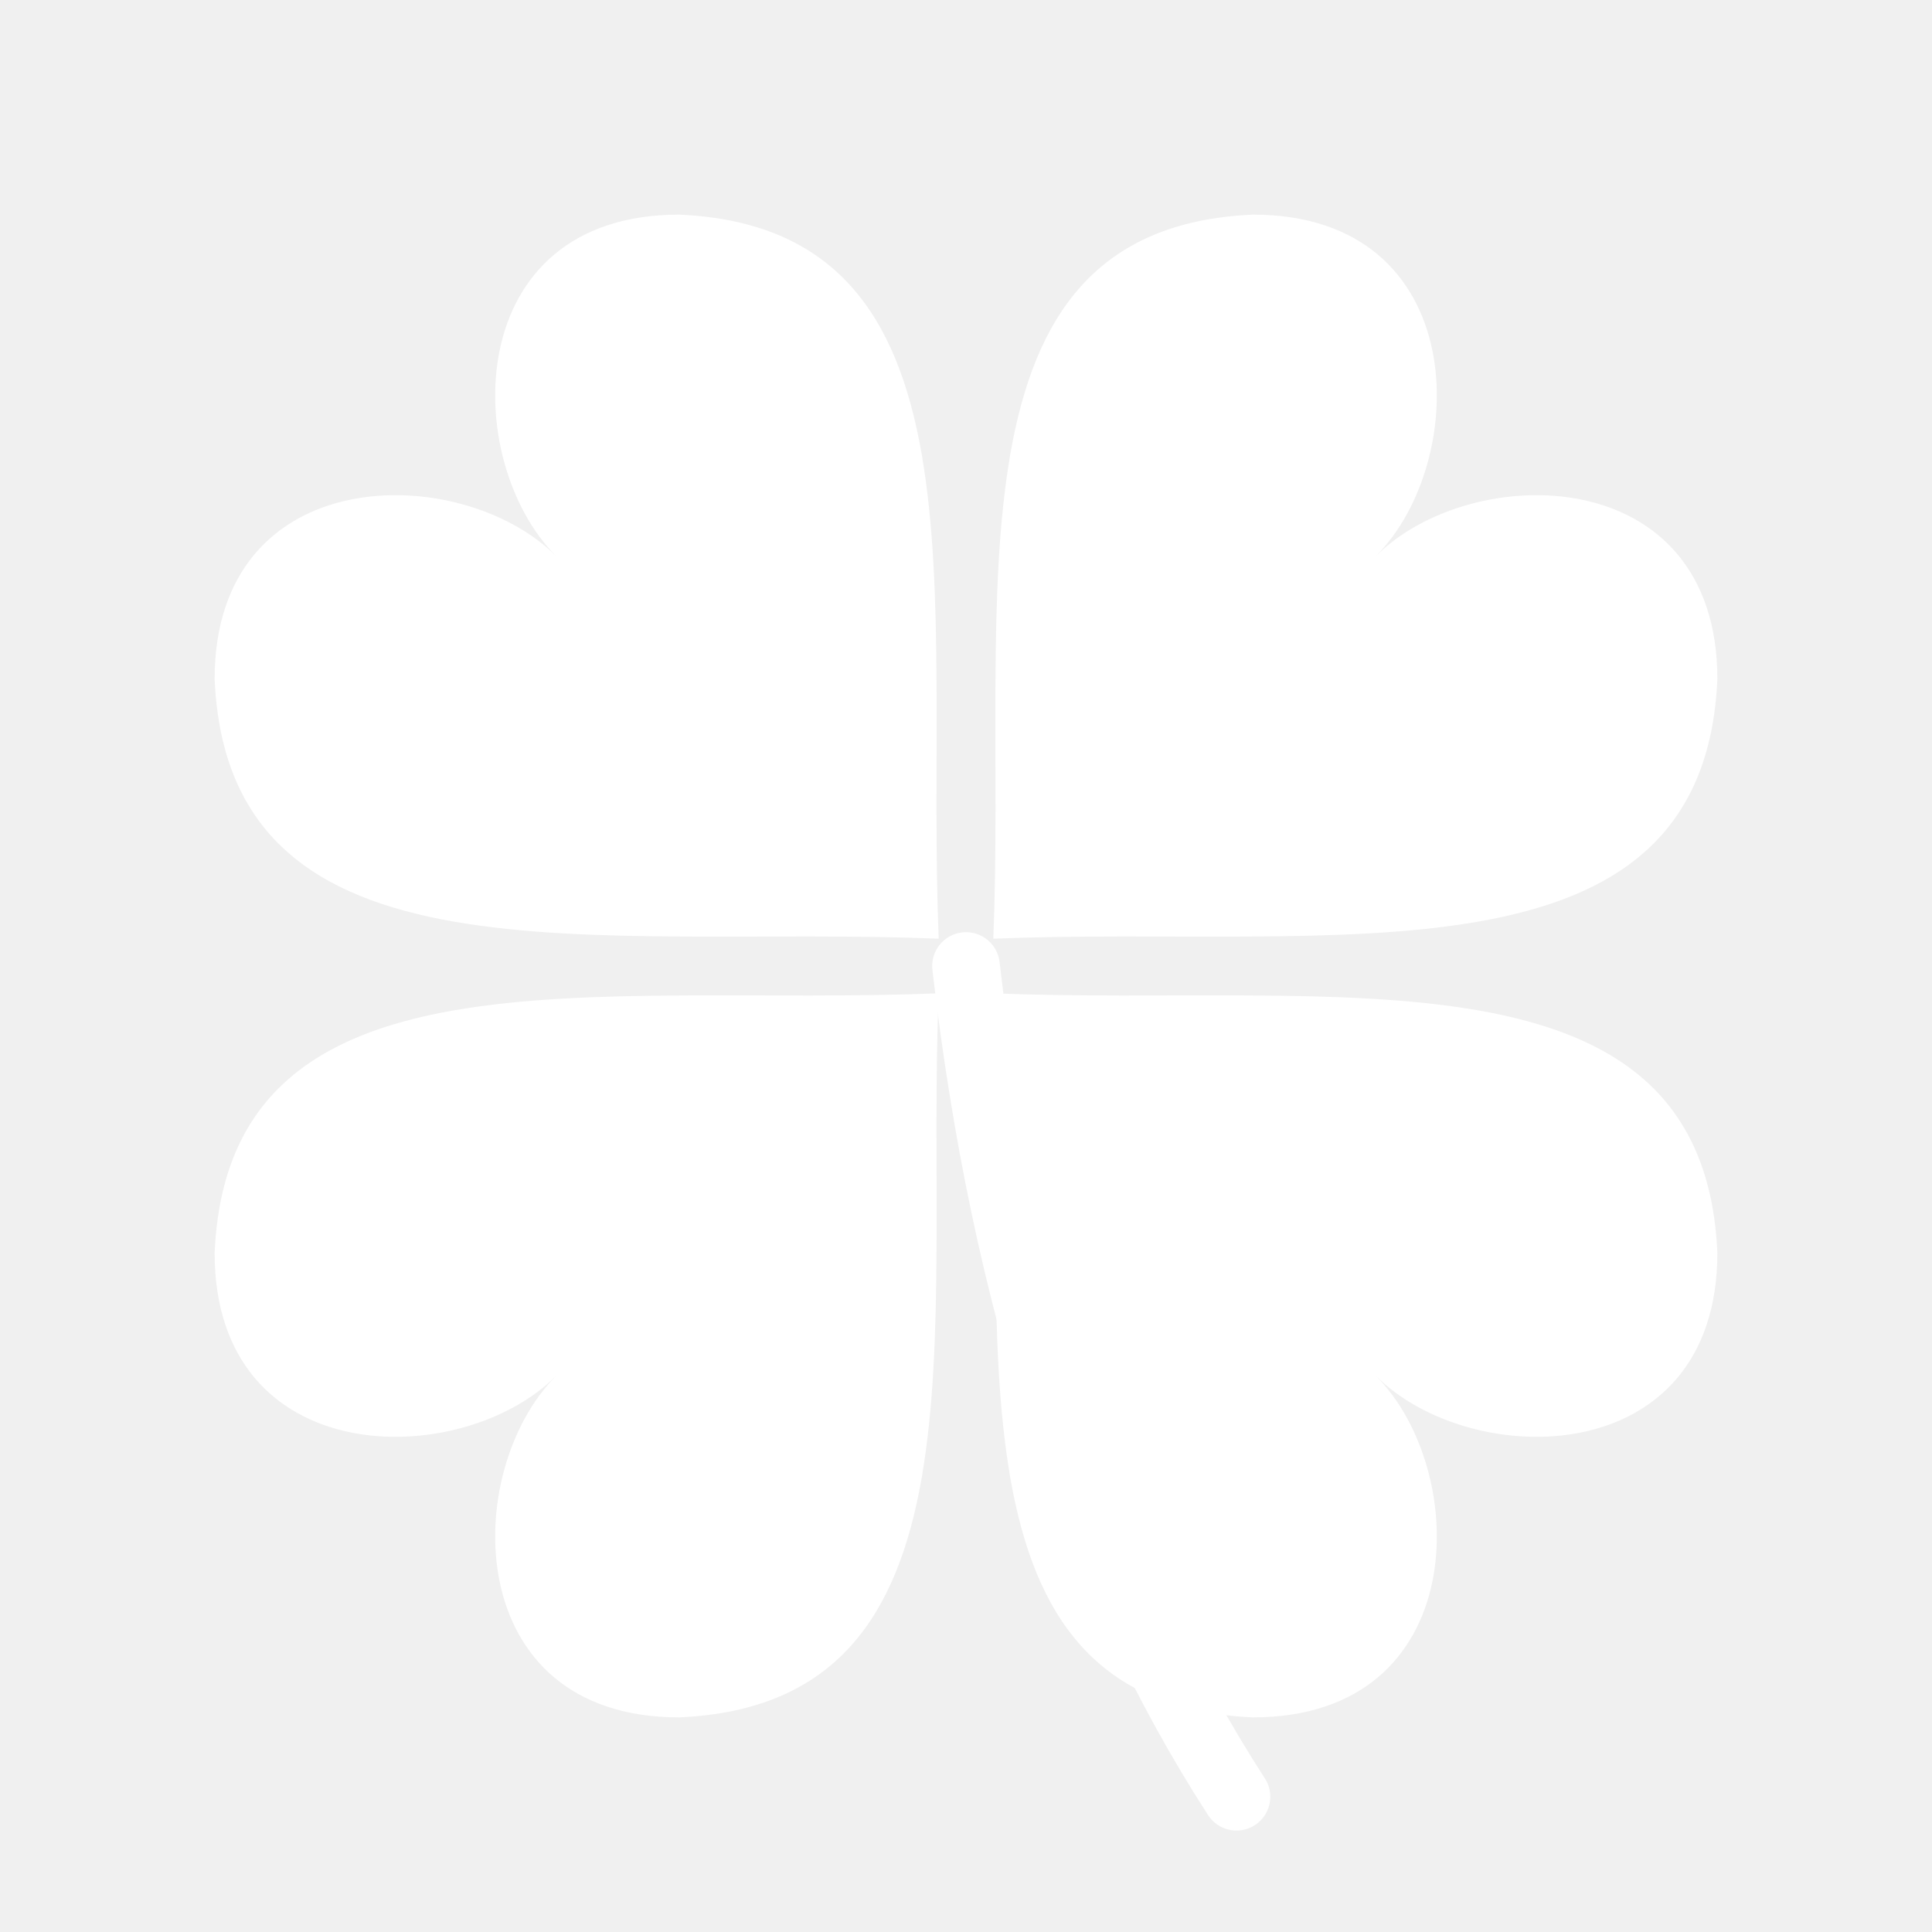
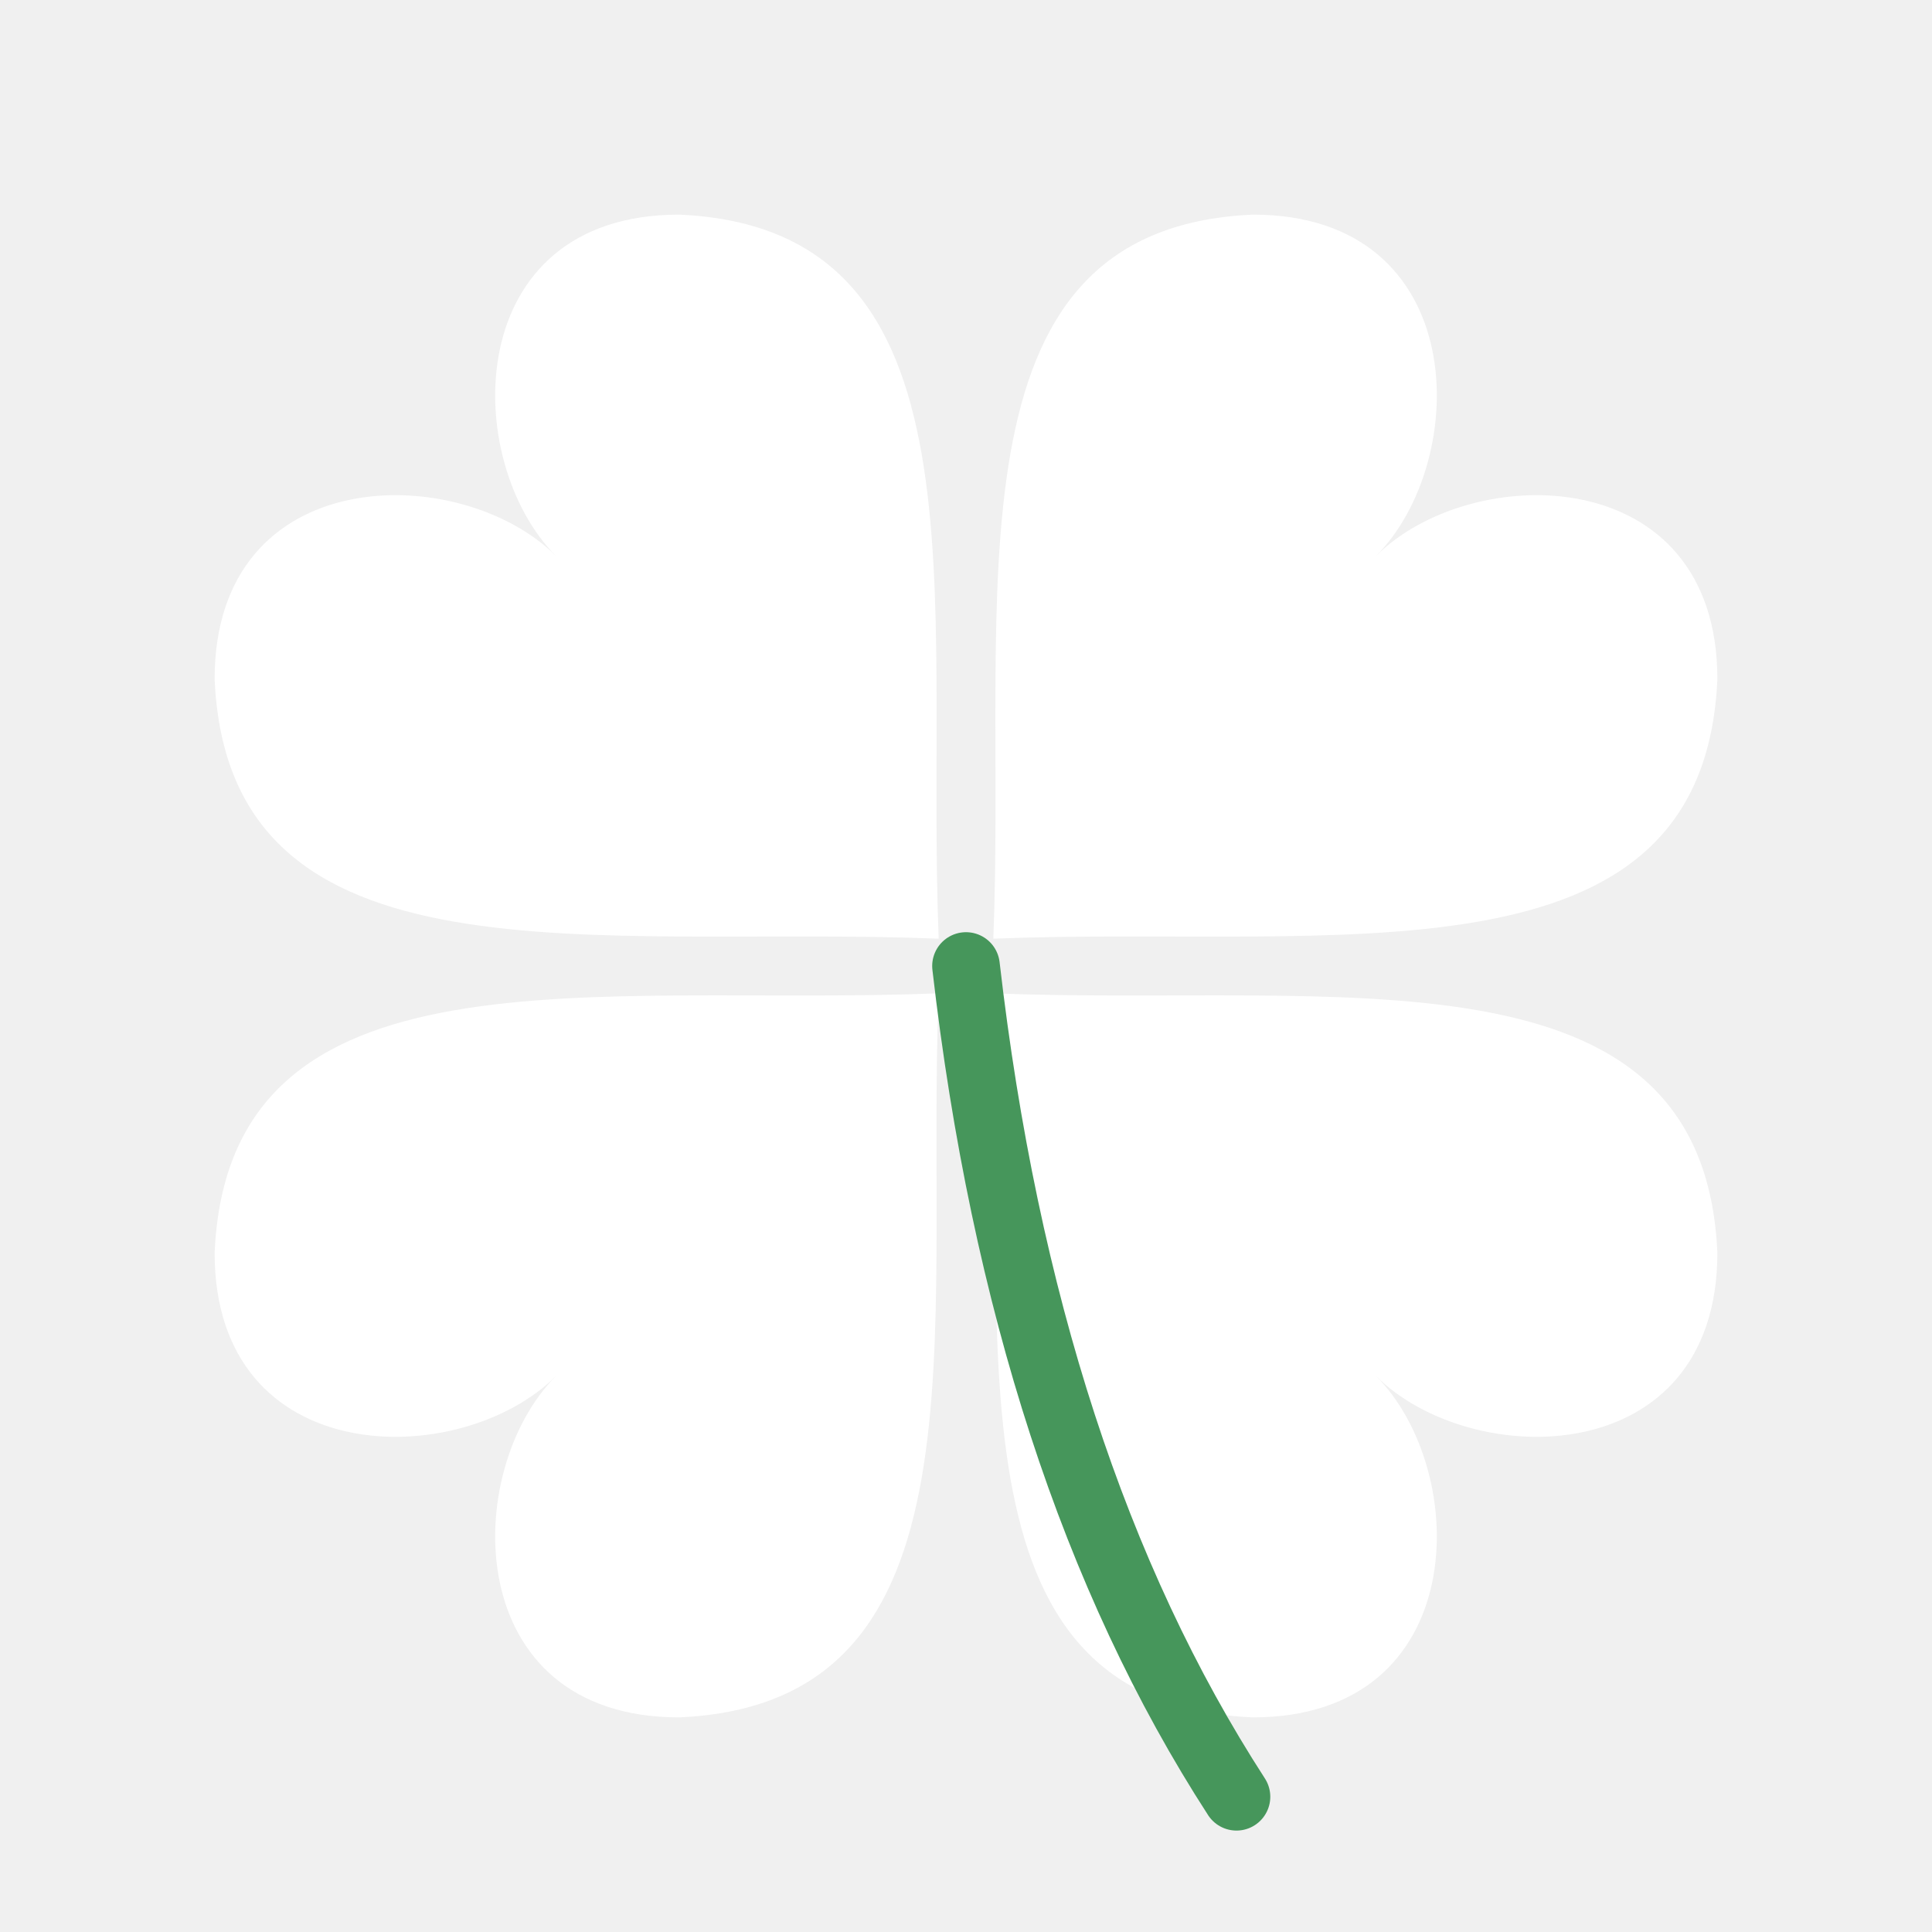
<svg xmlns="http://www.w3.org/2000/svg" viewBox="0 0 100 100" width="64" height="64">
  <defs>
    <path id="leaf" d="M 50 48 C 38 35, 22 24, 33 12 C 41 4, 50 13, 50 20 C 50 13, 59 4, 67 12 C 78 24, 62 35, 50 48 Z" />
  </defs>
  <g fill="#ffffff">
    <use href="#leaf" transform="rotate(45 50 50)" />
    <use href="#leaf" transform="rotate(135 50 50)" />
    <use href="#leaf" transform="rotate(225 50 50)" />
    <use href="#leaf" transform="rotate(315 50 50)" />
  </g>
-   <path d="M 50 50 Q 53 76 64 93" stroke="#ffffff" stroke-width="3.5" fill="none" stroke-linecap="round" />
+   <path d="M 50 50 Q 53 76 64 93" stroke="#46965b" stroke-width="3.5" fill="none" stroke-linecap="round" />
</svg>
